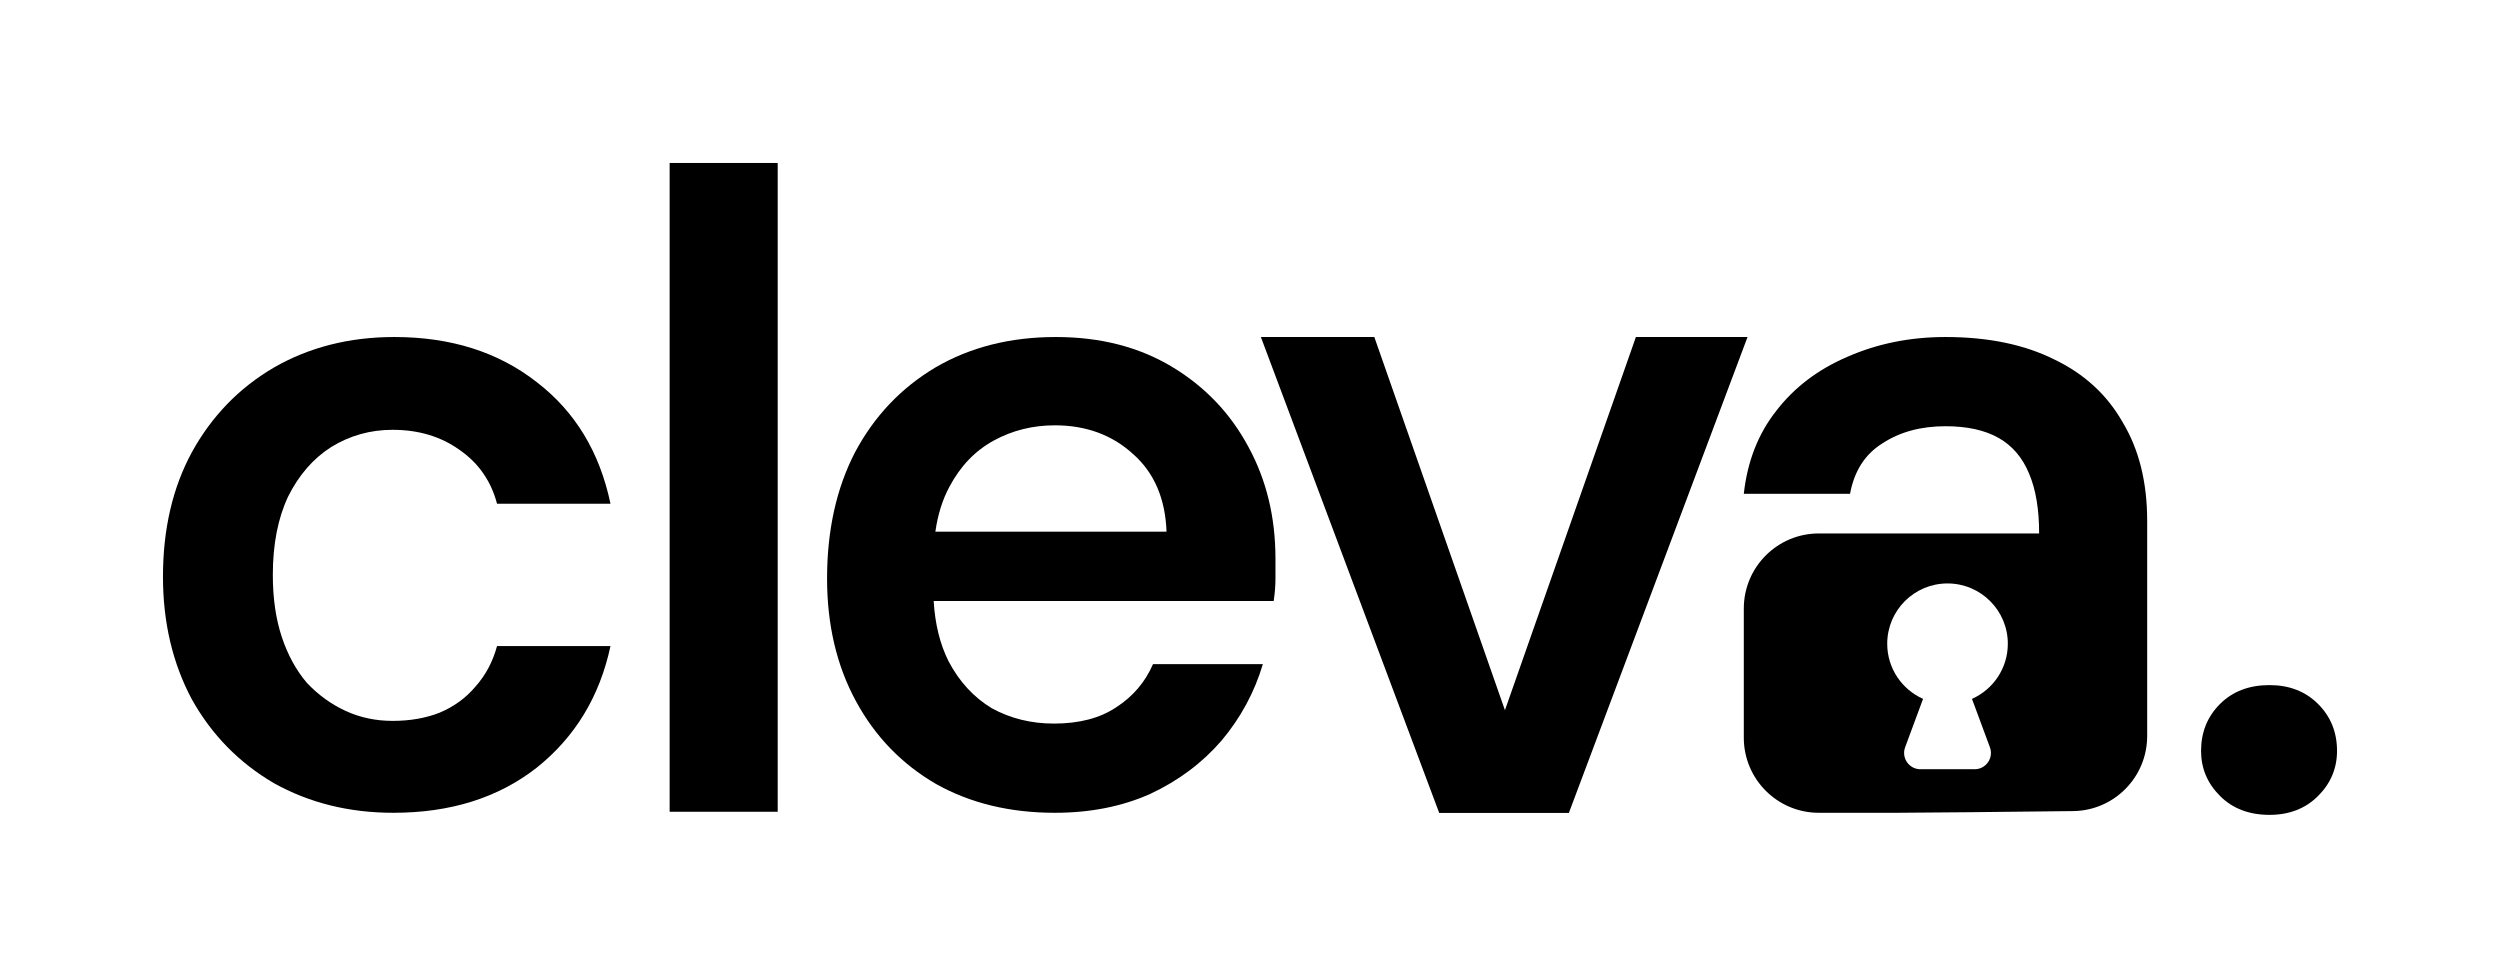
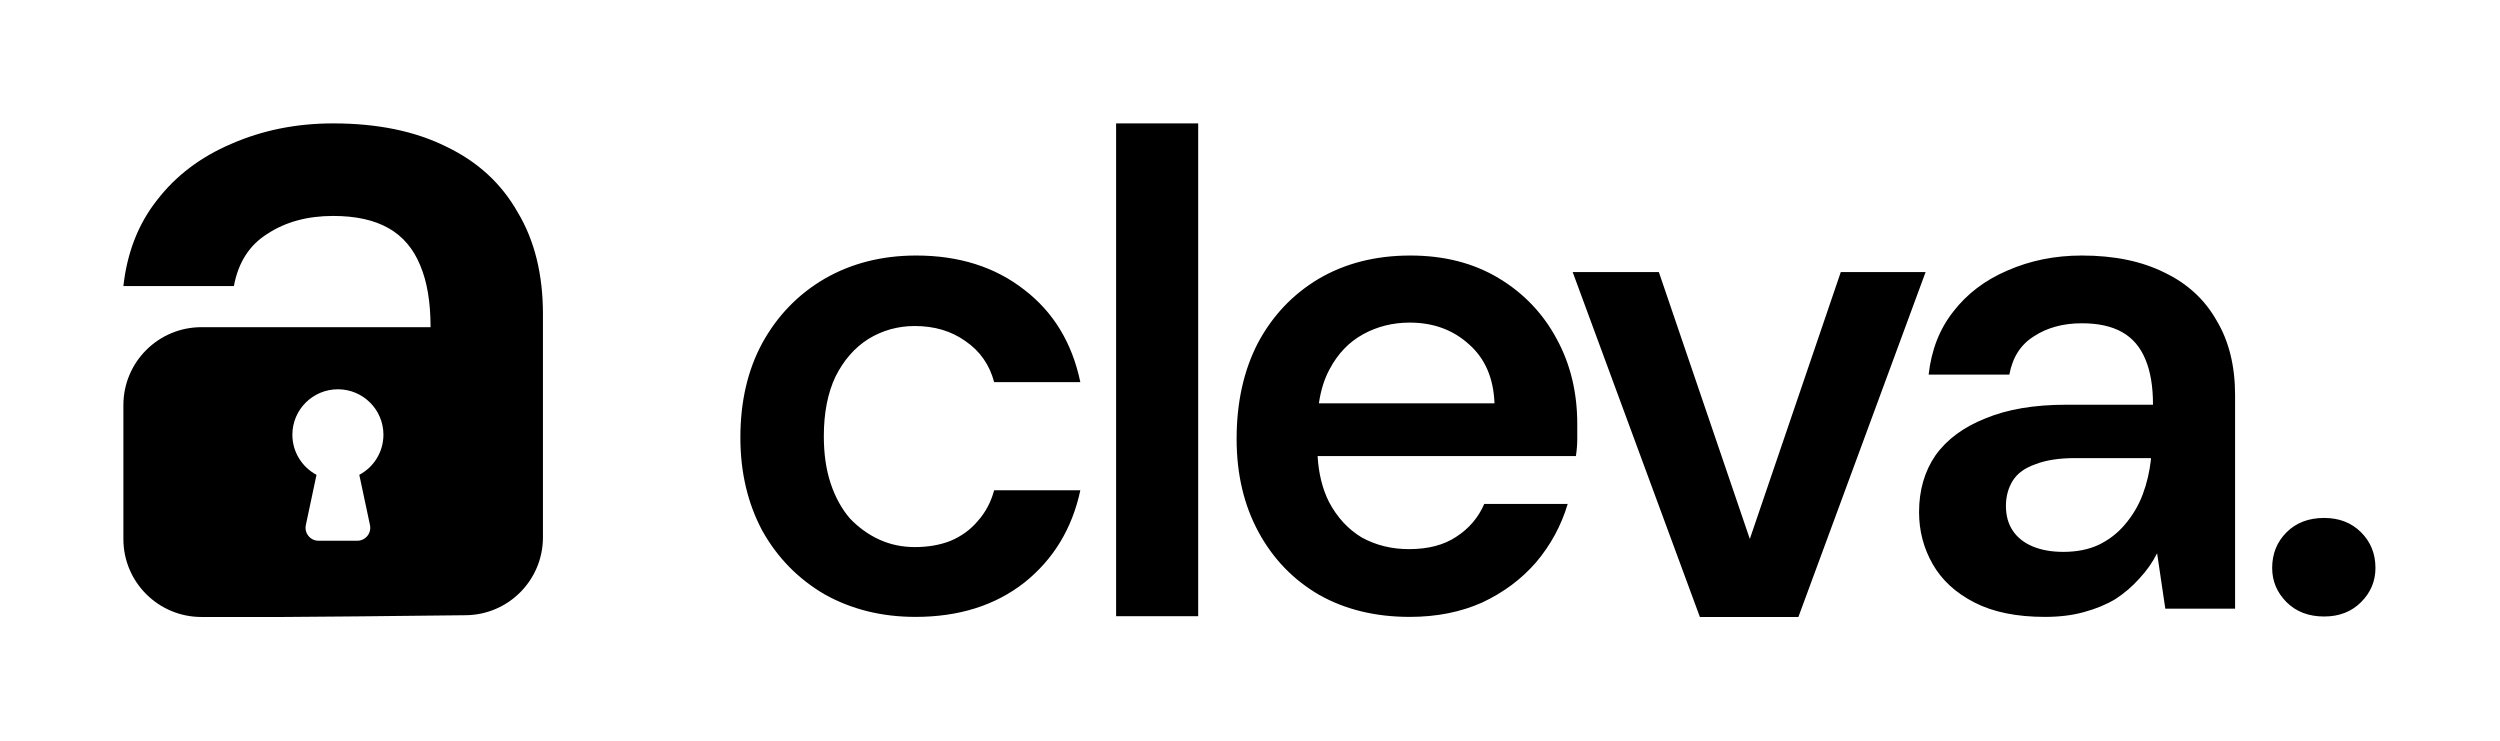
- <svg xmlns="http://www.w3.org/2000/svg" width="767" height="300" viewBox="0 0 767 300" fill="none">
-   <path d="M696.283 210.188C702.36 210.188 707.332 212.123 711.199 215.992C715.066 219.862 717 224.655 717 230.367C717 235.712 715.066 240.322 711.199 244.192C707.332 248.062 702.359 250 696.283 250C690.023 250 684.957 248.062 681.09 244.192C677.223 240.322 675.286 235.712 675.286 230.367C675.287 224.655 677.223 219.862 681.09 215.992C684.957 212.123 690.023 210.188 696.283 210.188Z" fill="black" />
-   <path d="M461.716 217.889L501.893 103.396H536.145L481.329 249.407H441.55L386.835 103.396H421.641L461.716 217.889Z" fill="black" />
-   <path d="M120.996 103.396C138.307 103.396 152.861 108.003 164.647 117.218C176.432 126.248 183.98 138.691 187.295 154.54H152.486C150.645 147.538 146.78 142.009 140.889 137.955C135.18 133.901 128.364 131.867 120.445 131.867C113.632 131.867 107.369 133.619 101.66 137.12C96.136 140.622 91.716 145.693 88.401 152.327C85.271 158.962 83.702 166.983 83.702 176.382C83.702 183.568 84.623 189.926 86.464 195.454C88.305 200.983 90.887 205.685 94.202 209.556C97.701 213.241 101.66 216.1 106.079 218.127C110.499 220.154 115.289 221.167 120.445 221.167C125.785 221.167 130.573 220.336 134.808 218.678C139.227 216.835 142.912 214.162 145.858 210.66C148.989 207.158 151.197 203.01 152.486 198.218H187.295C183.98 213.698 176.432 226.141 164.647 235.54C152.861 244.755 138.217 249.364 120.723 249.364C107.095 249.364 94.844 246.324 83.978 240.242C73.297 233.976 64.92 225.402 58.843 214.528C52.95 203.471 50 190.939 50 176.933C50 162.373 52.95 149.656 58.843 138.782C64.92 127.724 73.297 119.058 83.978 112.792C94.844 106.526 107.185 103.396 120.996 103.396Z" fill="black" />
-   <path fill-rule="evenodd" clip-rule="evenodd" d="M323.913 103.396C337.539 103.396 349.415 106.437 359.543 112.518C369.671 118.599 377.5 126.8 383.024 137.12C388.549 147.257 391.313 158.688 391.313 171.405V177.486C391.313 179.697 391.131 182.001 390.763 184.396H286.456C286.86 191.43 288.384 197.607 291.038 202.92C294.353 209.185 298.773 213.975 304.297 217.292C310.006 220.425 316.359 221.995 323.356 221.995C331.09 221.995 337.446 220.335 342.418 217.019C347.574 213.701 351.351 209.276 353.745 203.748H387.447C384.869 212.41 380.632 220.246 374.739 227.249C368.846 234.068 361.57 239.506 352.915 243.561C344.26 247.43 334.5 249.364 323.636 249.364C309.824 249.364 297.666 246.417 287.169 240.52C276.673 234.438 268.476 225.959 262.583 215.086C256.69 204.212 253.744 191.677 253.744 177.486C253.744 162.743 256.598 149.84 262.307 138.782C268.2 127.724 276.395 119.058 286.893 112.792C297.574 106.526 309.917 103.396 323.913 103.396ZM323.636 130.488C316.822 130.488 310.557 132.052 304.848 135.185C299.139 138.317 294.63 143.021 291.315 149.286C289.18 153.205 287.73 157.815 286.971 163.111H357.889C357.52 152.975 354.113 145.046 347.668 139.333C341.223 133.436 333.211 130.489 323.636 130.488Z" fill="black" />
-   <path fill-rule="evenodd" clip-rule="evenodd" d="M596.878 103.396C609.952 103.396 621.095 105.697 630.303 110.305C639.51 114.728 646.509 121.182 651.297 129.66C656.268 137.953 658.755 147.996 658.755 159.79V225.818C658.754 238.433 648.627 248.7 636.022 248.843C615.986 249.07 588.923 249.364 581.955 249.364H558.018C545.304 249.364 534.998 239.049 534.998 226.326V186.7C534.998 173.977 545.304 163.662 558.018 163.662H625.606C625.606 156.291 624.594 150.207 622.568 145.415C620.543 140.439 617.411 136.752 613.176 134.356C608.941 131.961 603.507 130.766 596.878 130.766C589.328 130.766 582.88 132.514 577.539 136.016C572.199 139.333 568.885 144.494 567.596 151.496H534.998C536.103 141.545 539.417 133.066 544.941 126.062C550.466 118.876 557.739 113.348 566.762 109.478C575.97 105.423 586.012 103.396 596.878 103.396ZM597.5 179C587.283 179 579 187.283 579 197.5C579 205.045 583.517 211.534 589.994 214.413L584.495 229.264C583.286 232.529 585.701 236 589.184 236H605.816C609.299 236 611.714 232.529 610.505 229.264L605.005 214.413C611.482 211.535 616 205.045 616 197.5C616 187.283 607.717 179 597.5 179Z" fill="black" />
-   <path d="M238.597 249.049H205.445V50H238.597V249.049Z" fill="black" />
+ <svg xmlns="http://www.w3.org/2000/svg" width="1013" height="300" viewBox="0 0 1013 300" fill="none">
+   <path fill-rule="evenodd" clip-rule="evenodd" d="M135.002 50C152.962 50 168.269 53.154 180.917 59.467C193.565 65.527 203.178 74.371 209.755 85.987C216.584 97.349 220 111.109 220 127.269V217.738C219.999 235.023 206.088 249.09 188.773 249.286C161.249 249.597 124.074 250 114.503 250H81.621C64.157 250 50 235.867 50 218.434V164.14C50.001 146.707 64.157 132.574 81.621 132.574H174.466C174.466 122.473 173.074 114.138 170.292 107.572C167.509 100.755 163.207 95.704 157.389 92.421C151.571 89.139 144.108 87.501 135.002 87.5C124.631 87.5 115.773 89.897 108.437 94.694C101.102 99.239 96.549 106.31 94.778 115.905H50C51.518 102.269 56.07 90.652 63.658 81.057C71.247 71.21 81.239 63.635 93.633 58.332C106.282 52.777 120.076 50 135.002 50ZM136.922 157.736C126.734 157.736 118.472 165.982 118.472 176.151C118.472 183.19 122.432 189.303 128.247 192.401L123.925 212.763C123.23 216.034 125.725 219.111 129.074 219.113H144.76C148.11 219.112 150.612 216.034 149.918 212.763L145.587 192.401C151.404 189.303 155.366 183.192 155.367 176.151C155.367 165.983 147.108 157.737 136.922 157.736Z" fill="black" />
+   <path d="M709.027 218.386L745.891 110.23H780.26L728.706 250H688.794L637.24 110.23H672.164L709.027 218.386ZM371.232 103.538C388.602 103.538 403.199 108.16 415.025 117.404C426.851 126.463 434.427 138.943 437.753 154.843H402.83C400.982 147.817 397.101 142.271 391.188 138.203C385.46 134.136 378.623 132.103 370.678 132.103C363.841 132.103 357.559 133.859 351.831 137.371C346.288 140.884 341.852 145.968 338.526 152.624C335.385 159.28 333.814 167.322 333.814 176.751C333.814 183.961 334.738 190.339 336.586 195.886C338.434 201.432 341.021 206.147 344.347 210.029C347.857 213.727 351.831 216.592 356.266 218.626C360.7 220.66 365.504 221.677 370.678 221.677C376.036 221.677 380.841 220.845 385.091 219.181C389.526 217.332 393.221 214.651 396.178 211.139C399.319 207.626 401.537 203.466 402.83 198.659H437.753C434.427 214.189 426.851 226.669 415.025 236.098C403.199 245.342 388.509 249.964 370.955 249.964C357.282 249.964 344.994 246.913 334.092 240.812C323.375 234.527 314.967 225.929 308.869 215.021C302.956 203.929 300 191.357 300 177.306C300 162.7 302.956 149.943 308.869 139.035C314.967 127.942 323.375 119.253 334.092 112.967C344.994 106.681 357.374 103.538 371.232 103.538ZM571.478 103.538C585.151 103.538 597.07 106.588 607.232 112.689C617.395 118.79 625.249 127.018 630.792 137.371C636.335 147.539 639.106 159.002 639.106 171.759V177.86C639.106 180.079 638.922 182.39 638.553 184.793H533.892C534.297 191.85 535.831 198.044 538.494 203.374C541.82 209.66 546.255 214.467 551.799 217.795C557.527 220.938 563.902 222.509 570.923 222.509C578.683 222.509 585.059 220.845 590.048 217.518C595.222 214.19 599.01 209.752 601.412 204.206H635.227C632.64 212.895 628.389 220.753 622.477 227.778C616.564 234.619 609.265 240.072 600.58 244.14C591.895 248.022 582.102 249.964 571.2 249.964C557.342 249.964 545.147 247.006 534.614 241.09C524.082 234.989 515.859 226.484 509.946 215.576C504.033 204.668 501.076 192.096 501.076 177.86C501.076 163.07 503.941 150.128 509.669 139.035C515.582 127.942 523.805 119.253 534.337 112.967C545.054 106.681 557.434 103.538 571.478 103.538ZM843.569 103.538C856.689 103.538 867.868 105.85 877.106 110.472C886.345 114.909 893.368 121.379 898.172 129.884C903.161 138.203 905.655 148.279 905.655 160.111V246.636H877.384L874.058 224.173C872.21 227.87 869.808 231.291 866.852 234.434C864.08 237.576 860.846 240.35 857.15 242.753C853.455 244.971 849.205 246.728 844.4 248.022C839.781 249.317 834.514 249.964 828.602 249.964C817.145 249.964 807.63 248.022 800.054 244.14C792.478 240.257 786.842 235.081 783.146 228.61C779.451 222.14 777.603 215.113 777.603 207.533C777.603 198.659 779.82 190.986 784.255 184.516C788.874 178.045 795.619 173.054 804.488 169.541C813.358 165.843 824.26 163.994 837.194 163.994H872.395C872.395 156.599 871.378 150.498 869.346 145.691C867.313 140.7 864.172 137.002 859.922 134.599C855.672 132.195 850.221 130.993 843.569 130.993C835.993 130.993 829.526 132.749 824.167 136.262C818.808 139.59 815.483 144.767 814.189 151.792H781.483C782.592 141.808 785.918 133.304 791.461 126.278C797.004 119.068 804.303 113.522 813.357 109.64C822.596 105.572 832.667 103.538 843.569 103.538ZM941.748 209.871C947.845 209.871 952.835 211.812 956.715 215.694C960.595 219.577 962.535 224.384 962.535 230.115C962.535 235.477 960.595 240.099 956.715 243.981C952.835 247.864 947.846 249.806 941.748 249.806C935.466 249.806 930.383 247.864 926.503 243.981C922.623 240.099 920.683 235.477 920.683 230.115C920.683 224.384 922.623 219.577 926.503 215.694C930.383 211.812 935.466 209.871 941.748 209.871ZM485.507 249.671H452.246V50H485.507V249.671ZM840.797 185.625C834.33 185.625 828.971 186.457 824.722 188.121C820.472 189.6 817.423 191.819 815.575 194.777C813.727 197.735 812.803 201.156 812.803 205.038C812.803 208.92 813.727 212.248 815.575 215.021C817.423 217.795 820.103 219.92 823.613 221.399C827.124 222.878 831.281 223.618 836.085 223.618C841.443 223.618 846.156 222.693 850.221 220.845C854.471 218.811 858.074 216.038 861.03 212.525C864.172 208.828 866.574 204.76 868.237 200.323C869.9 195.886 871.009 191.171 871.563 186.18V185.625H840.797ZM571.2 130.716C564.363 130.716 558.081 132.287 552.353 135.43C546.624 138.573 542.097 143.287 538.771 149.573C536.628 153.504 535.177 158.127 534.415 163.439H605.569C605.2 153.271 601.782 145.321 595.314 139.59C588.847 133.674 580.809 130.716 571.2 130.716Z" fill="black" />
</svg>
